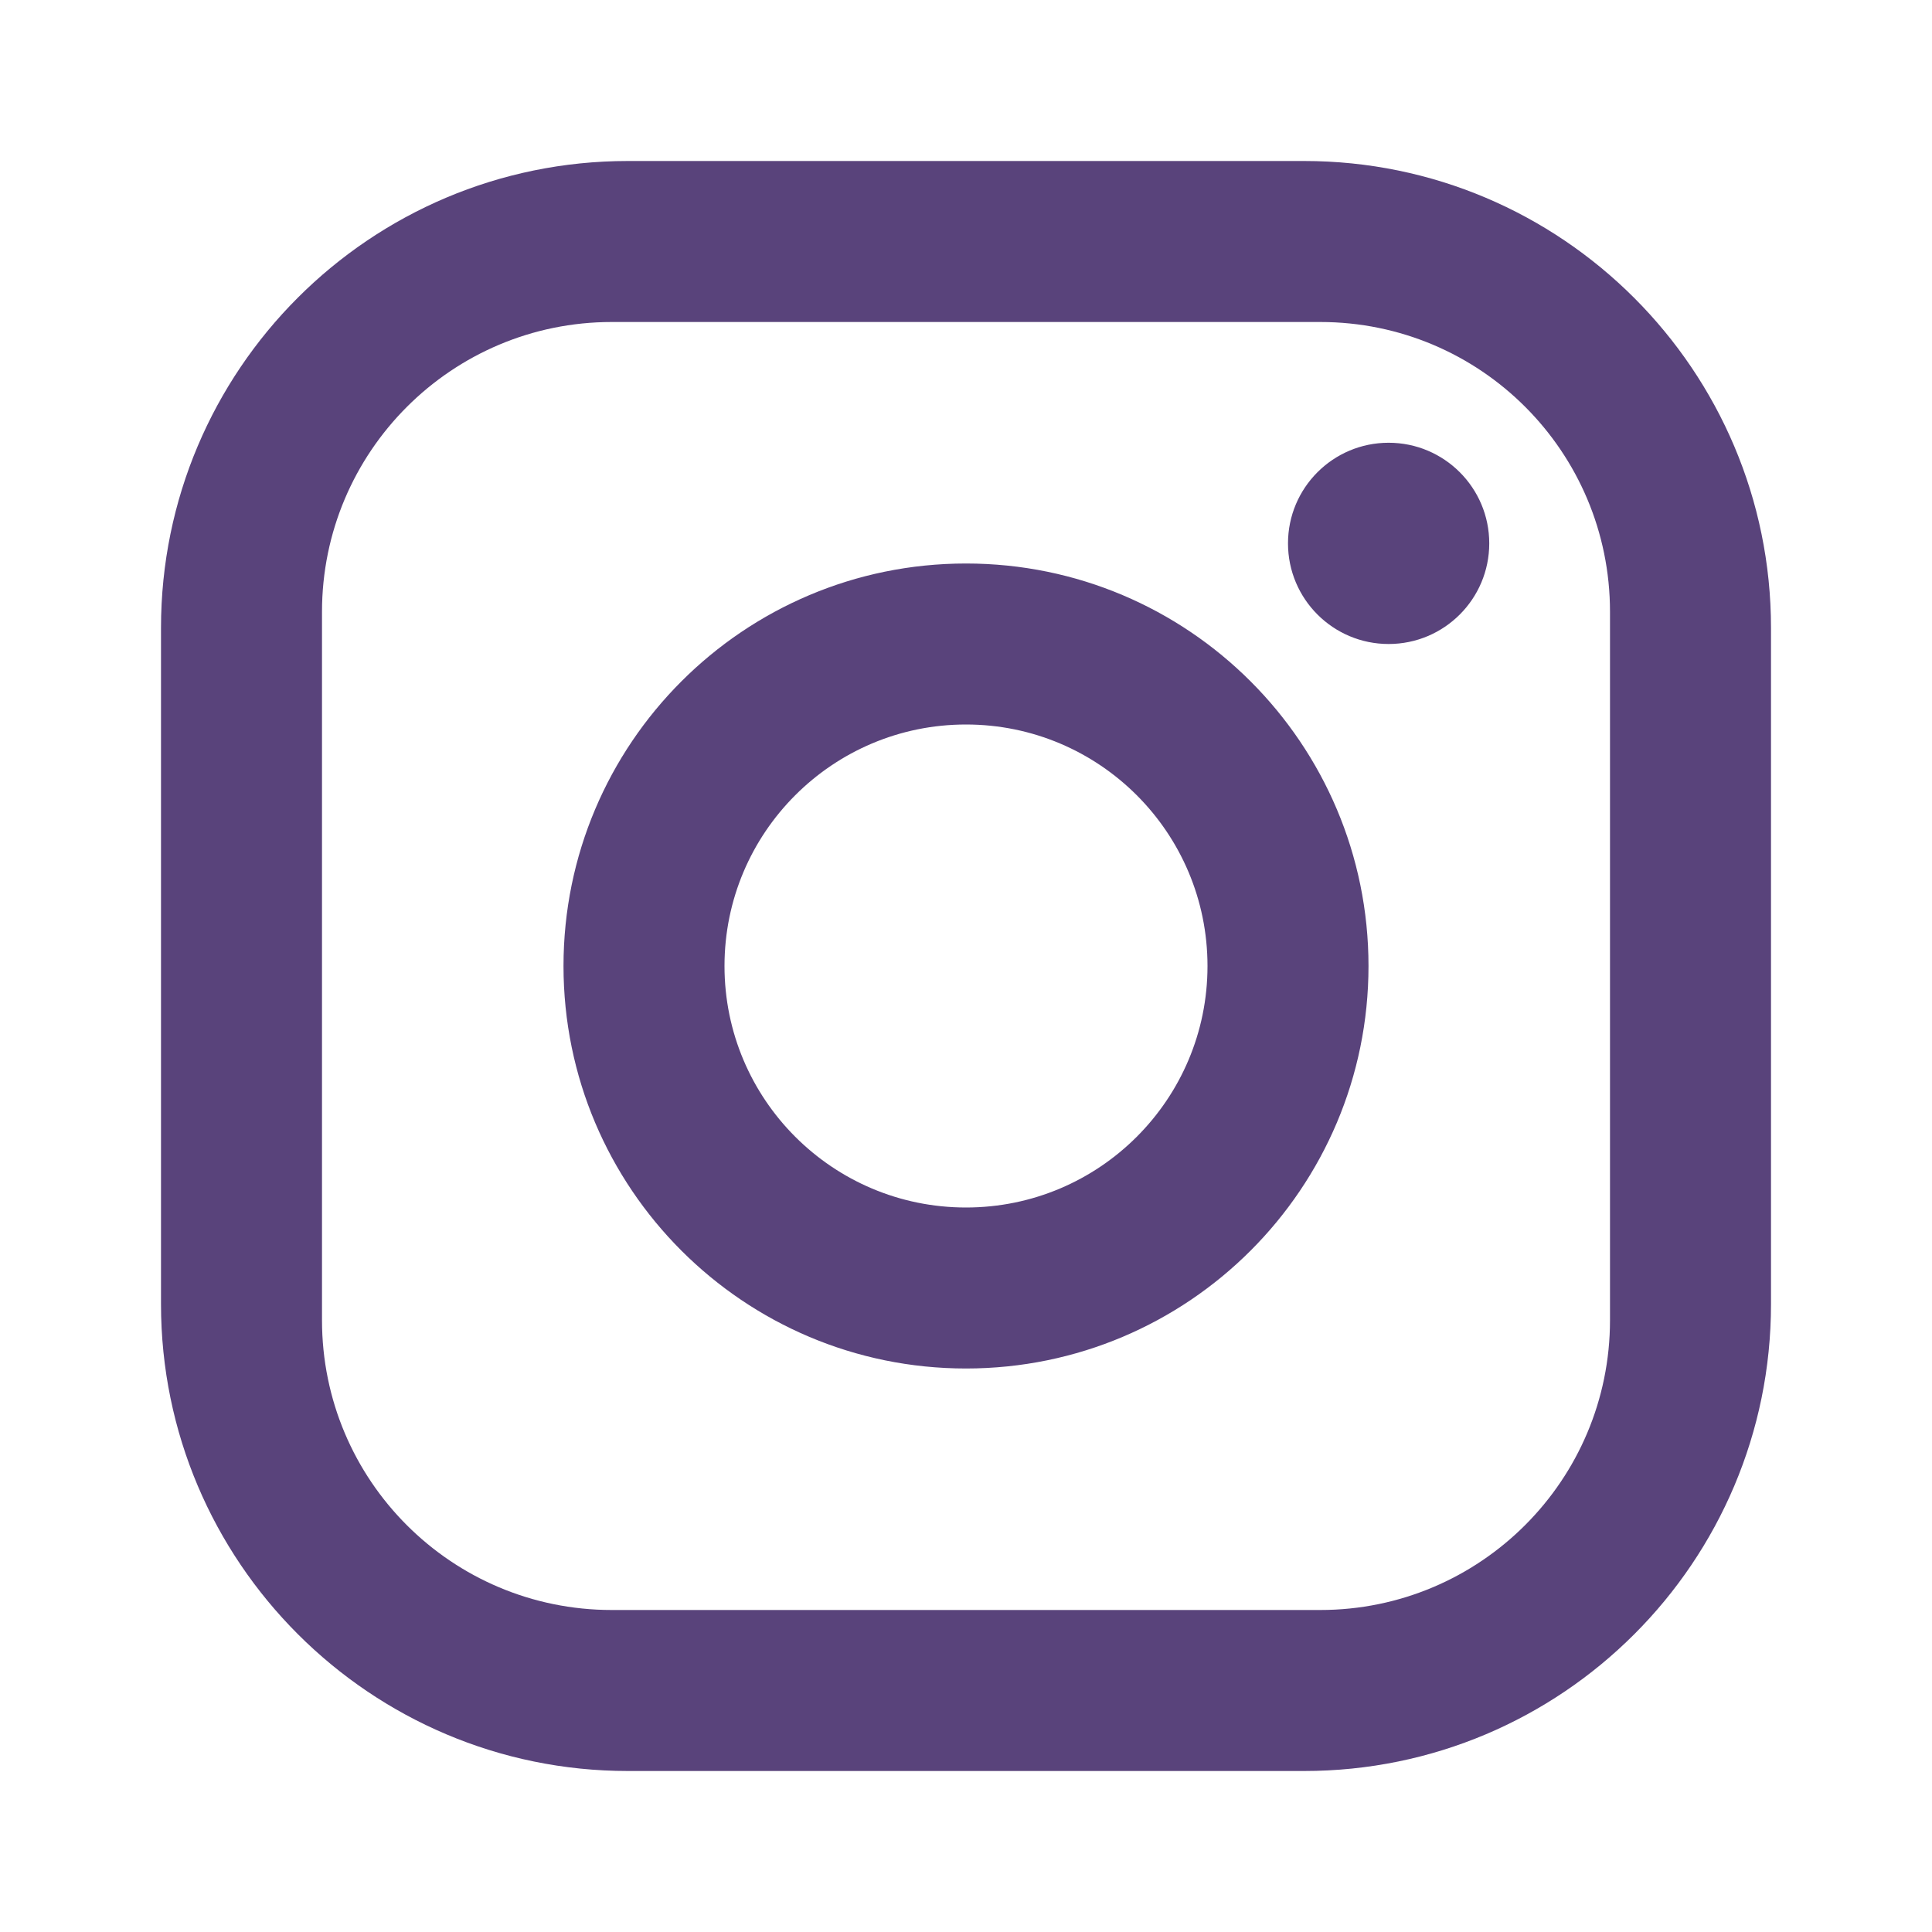
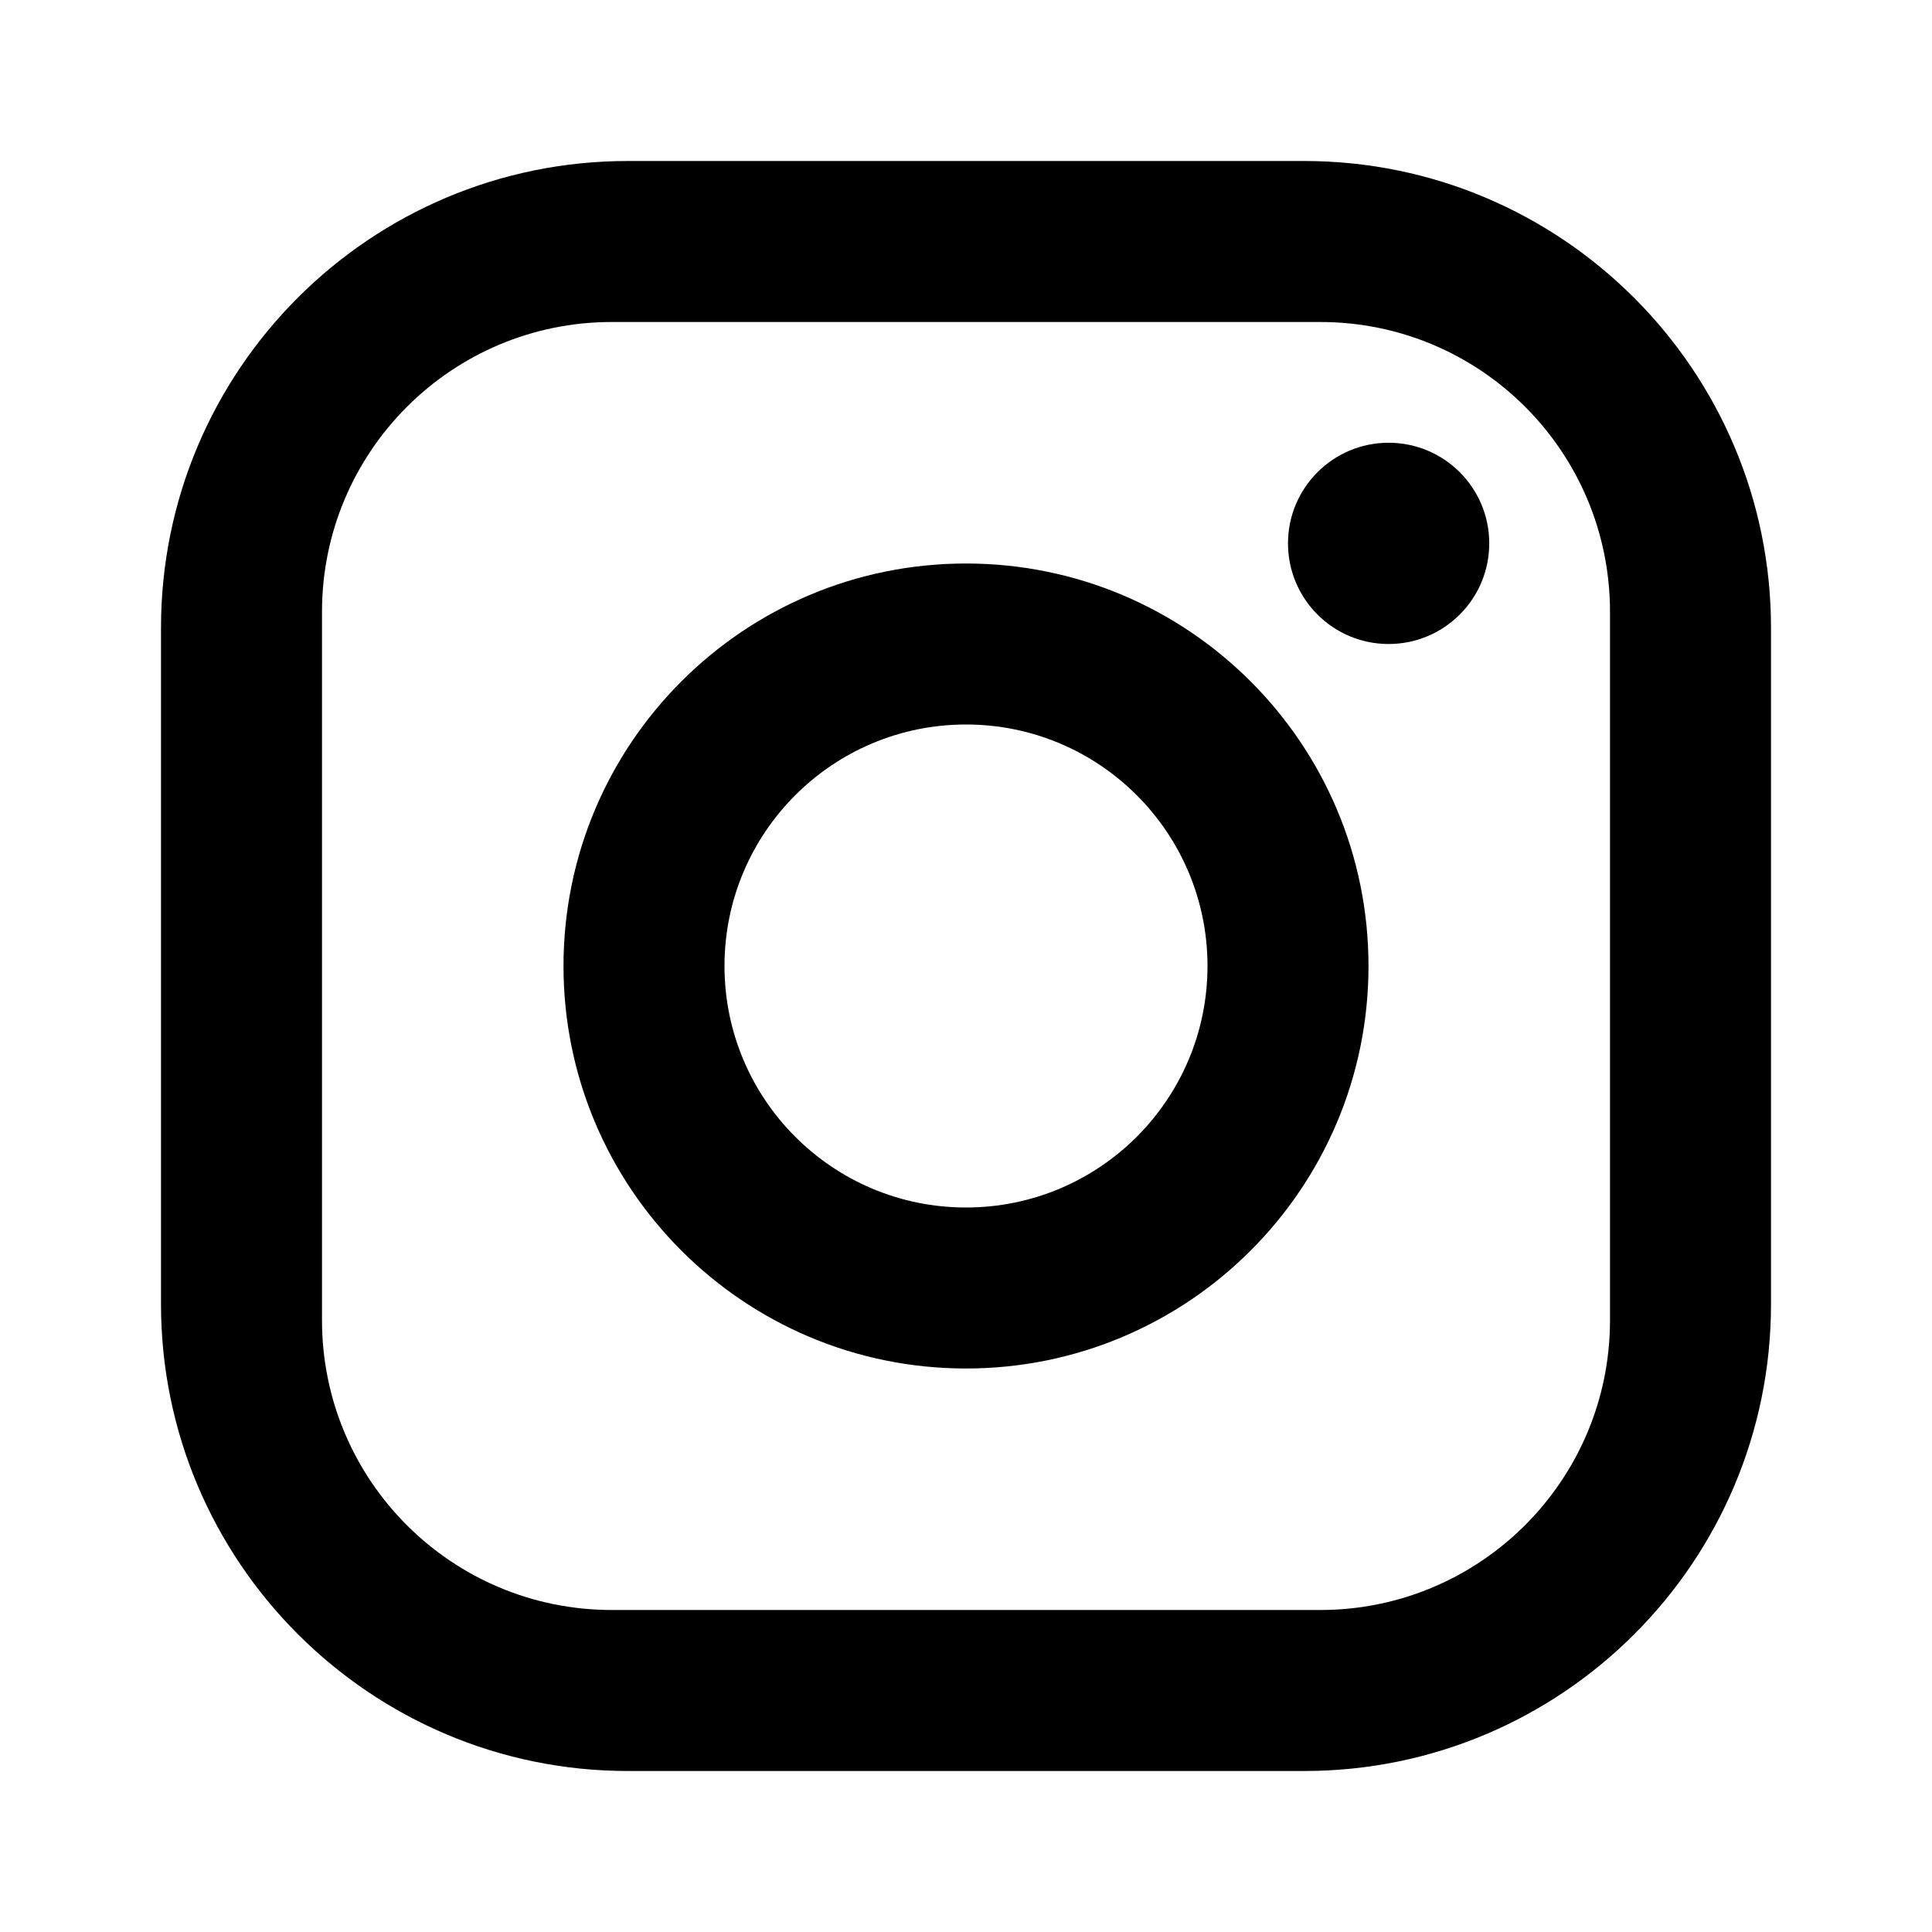
- <svg xmlns="http://www.w3.org/2000/svg" viewBox="0 0 24 24">
-   <path fill="#59437B" d="M7.8 2h8.4C19.4 2 22 4.6 22 7.8v8.4a5.8 5.8 0 0 1-5.8 5.8H7.8C4.6 22 2 19.4 2 16.2V7.8A5.8 5.8 0 0 1 7.8 2m-.2 2A3.6 3.6 0 0 0 4 7.6v8.8C4 18.39 5.61 20 7.6 20h8.8a3.6 3.6 0 0 0 3.6-3.6V7.6C20 5.61 18.39 4 16.4 4zm9.65 1.5a1.25 1.25 0 0 1 1.25 1.25A1.25 1.25 0 0 1 17.25 8A1.25 1.25 0 0 1 16 6.75a1.25 1.25 0 0 1 1.25-1.25M12 7a5 5 0 0 1 5 5a5 5 0 0 1-5 5a5 5 0 0 1-5-5a5 5 0 0 1 5-5m0 2a3 3 0 0 0-3 3a3 3 0 0 0 3 3a3 3 0 0 0 3-3a3 3 0 0 0-3-3" />
+ <svg xmlns="http://www.w3.org/2000/svg" role="icon" aria-label="Instagram logo icon" viewBox="0 0 24 24">
+   <path fill="currentColor" d="M7.8 2h8.4C19.4 2 22 4.6 22 7.8v8.4a5.8 5.8 0 0 1-5.8 5.8H7.8C4.6 22 2 19.4 2 16.2V7.8A5.8 5.8 0 0 1 7.8 2m-.2 2A3.6 3.6 0 0 0 4 7.6v8.8C4 18.39 5.61 20 7.6 20h8.8a3.6 3.6 0 0 0 3.6-3.6V7.6C20 5.61 18.39 4 16.4 4zm9.65 1.5a1.25 1.25 0 0 1 1.25 1.25A1.25 1.25 0 0 1 17.25 8 1.25 1.25 0 0 1 16 6.75a1.25 1.25 0 0 1 1.25-1.25M12 7a5 5 0 0 1 5 5 5 5 0 0 1-5 5 5 5 0 0 1-5-5 5 5 0 0 1 5-5m0 2a3 3 0 0 0-3 3 3 3 0 0 0 3 3 3 3 0 0 0 3-3 3 3 0 0 0-3-3" />
</svg>
